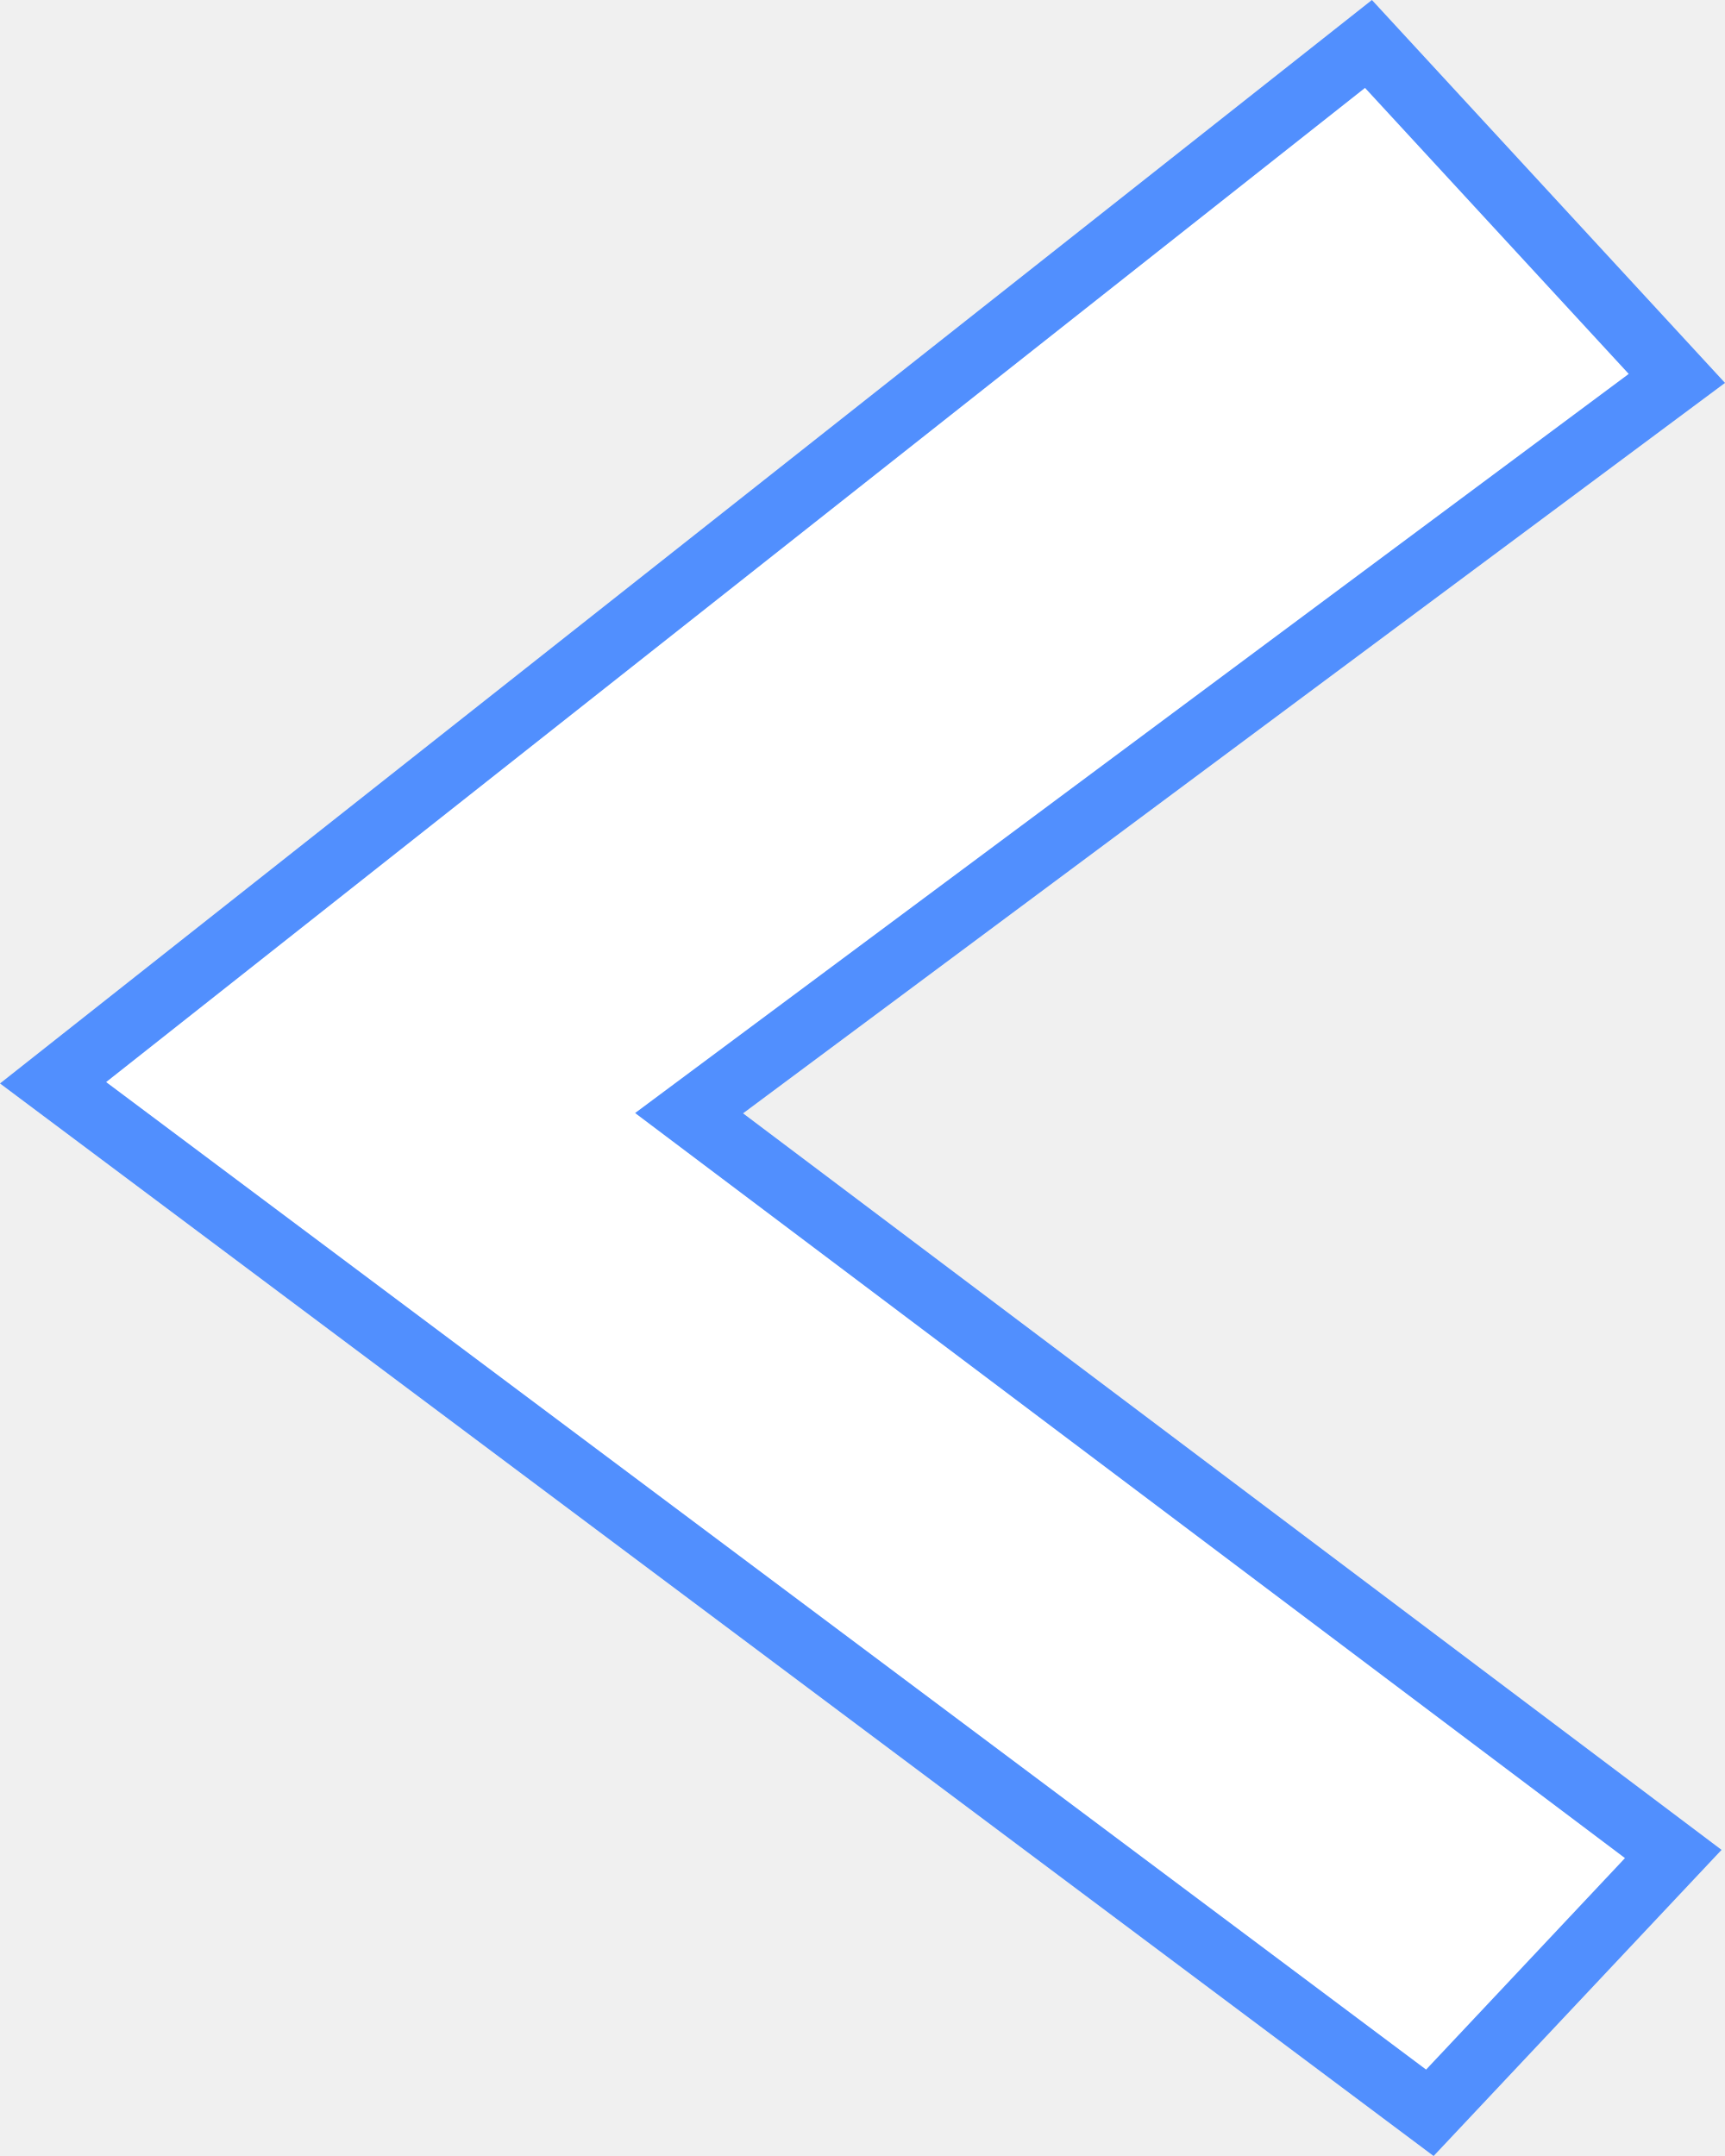
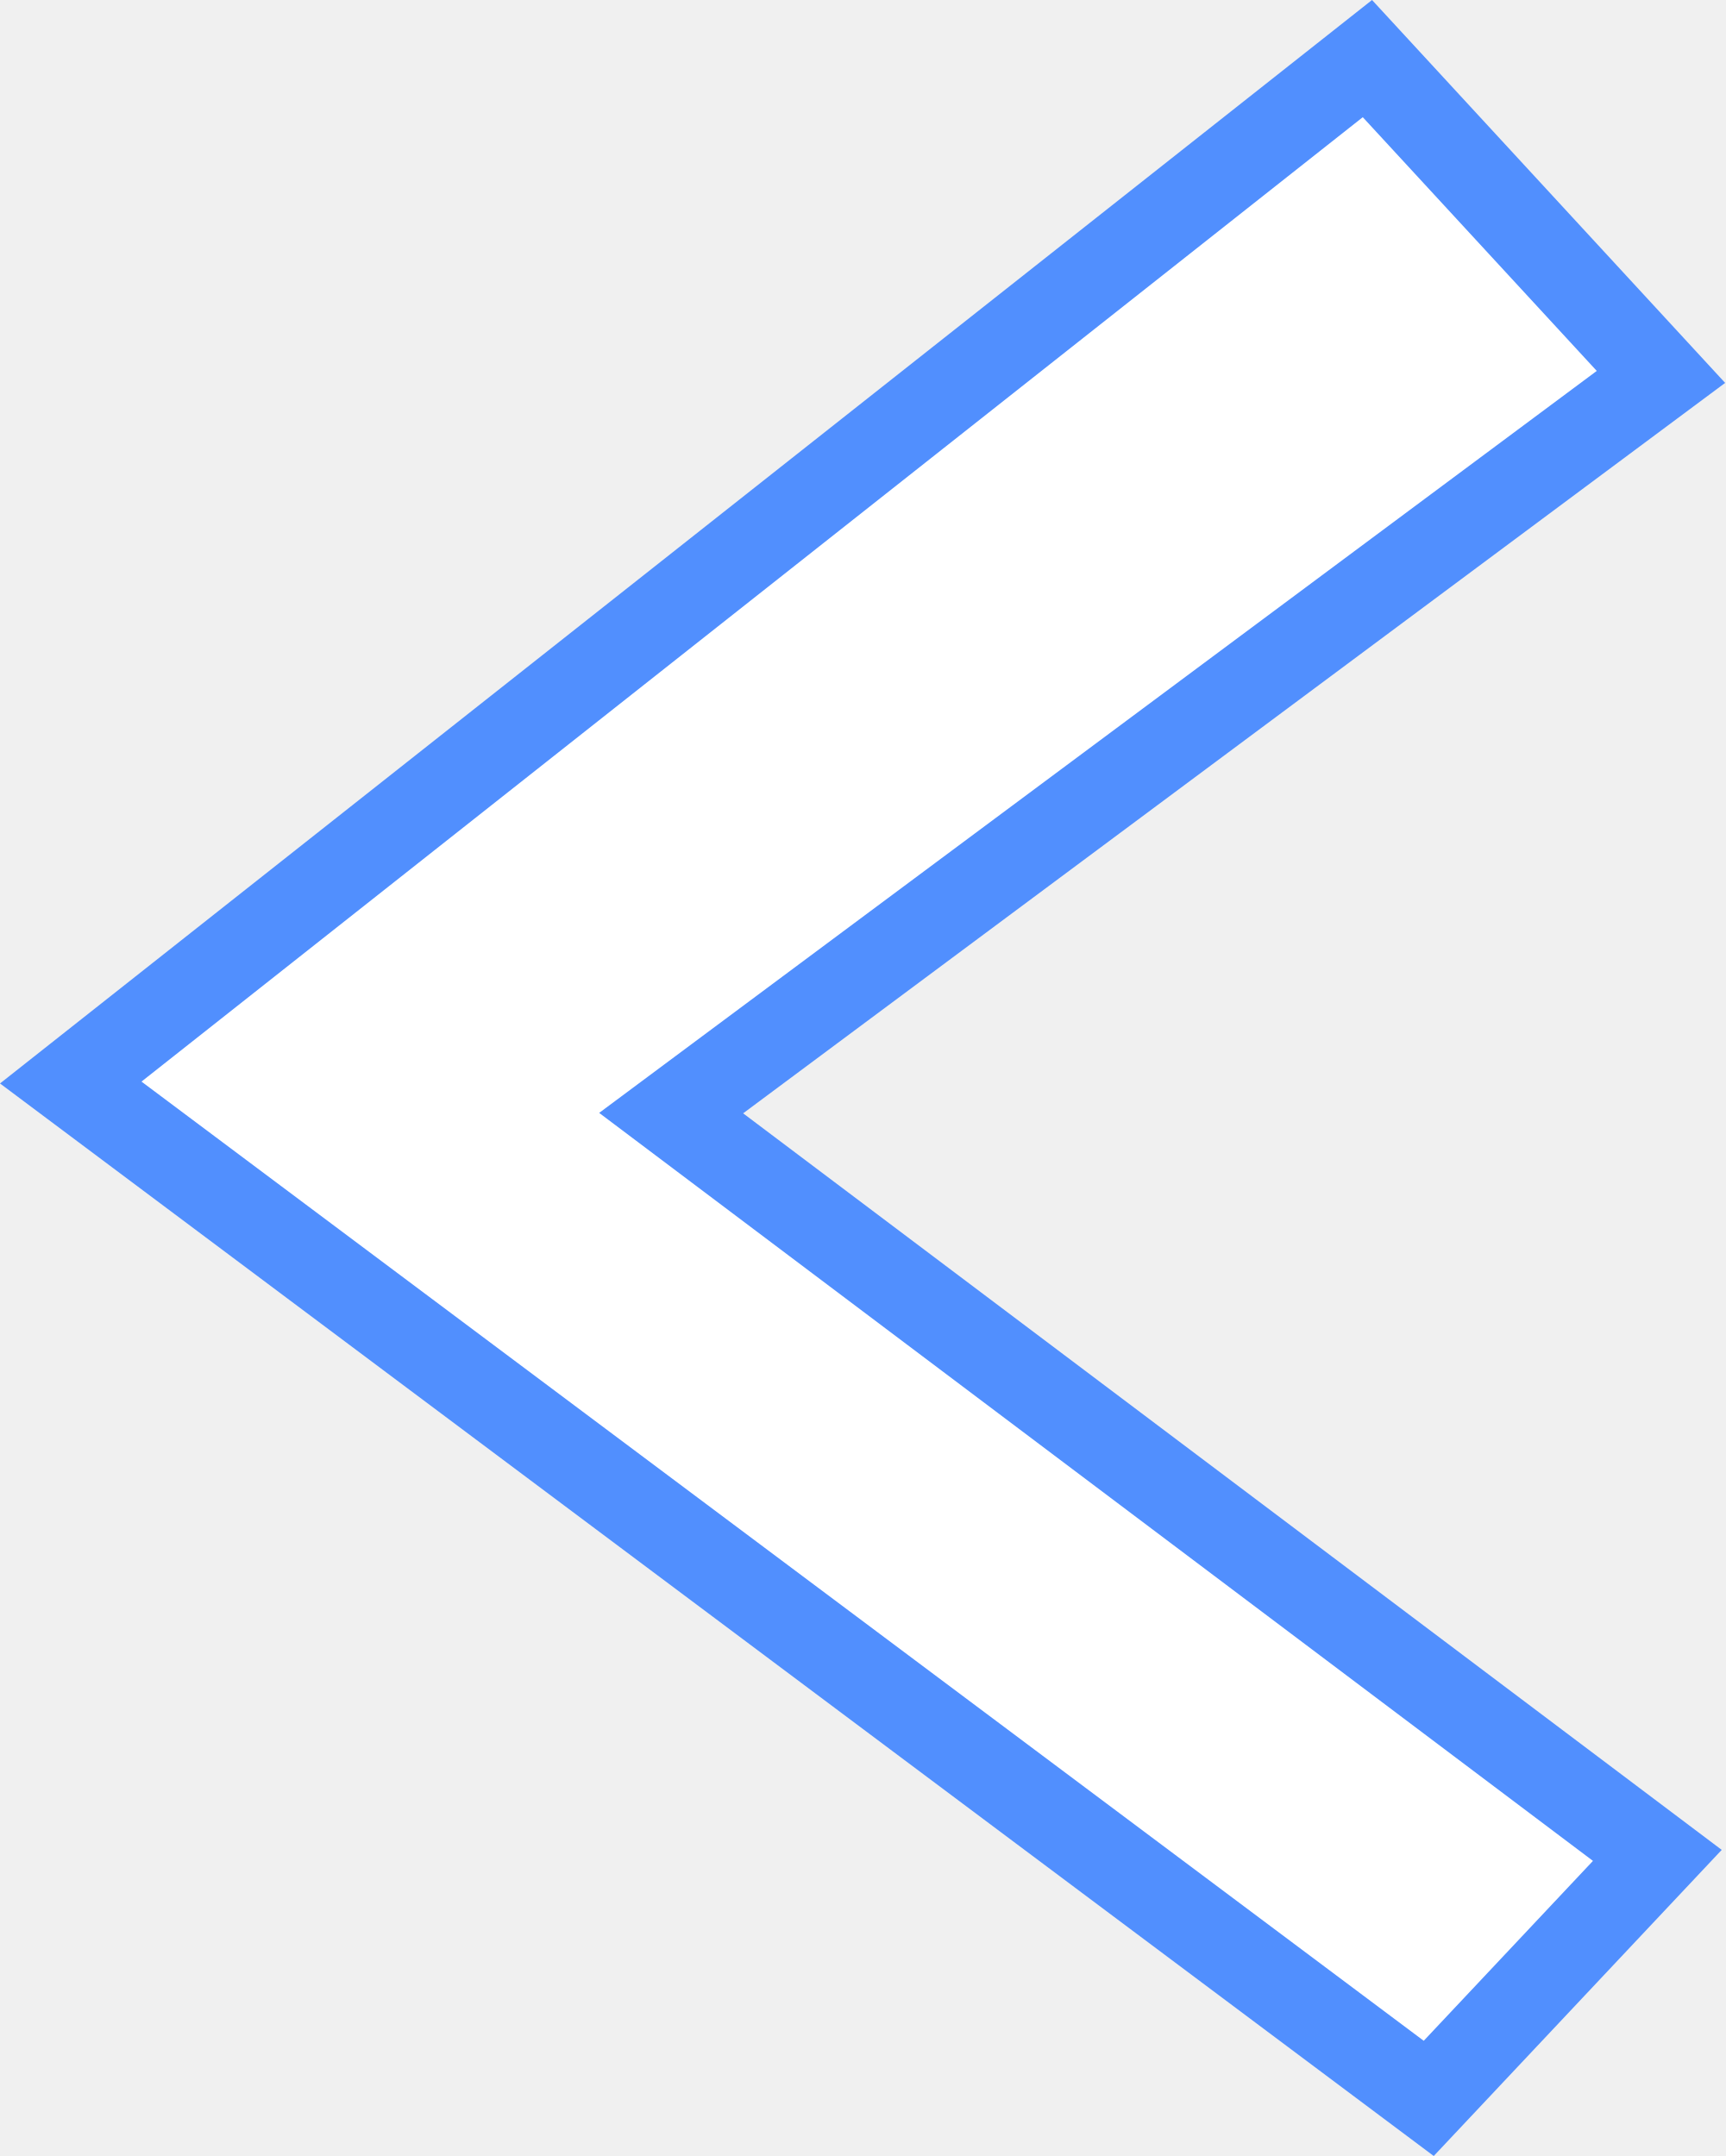
- <svg xmlns="http://www.w3.org/2000/svg" version="1.1" id="图层_1" x="0px" y="0px" width="80px" height="100px" viewBox="0 0 80 100" enable-background="new 0 0 80 100" xml:space="preserve">
+ <svg xmlns="http://www.w3.org/2000/svg" version="1.1" id="图层_1" x="0px" y="0px" width="60px" height="75px" viewBox="10 12.5 60 75" enable-background="new 10 12.5 60 75" xml:space="preserve">
  <g>
-     <polygon fill="#FFFFFF" points="77.768,17.551 31.957,51.631 77.602,85.993 66.313,97.996 2.461,50.221 63.465,2.038  " />
-     <path fill="#518FFE" d="M66.138,95.992L4.922,50.189L63.305,4.077l12.23,13.266L32.67,49.232l-3.216,2.393l3.202,2.411   l42.705,32.147L66.138,95.992 M66.486,100l13.354-14.199l-45.38-34.162L80,17.76L63.625,0L0,50.253L66.486,100L66.486,100z" />
+     <polygon fill="#FFFFFF" points="12.461,50.158 57.558,14.539 67.768,25.612 33.342,51.222 67.642,77.042 59.69,85.496  " />
+     <path fill="#518FFE" d="M57.397,16.577l8.138,8.826l-31.48,23.418l-3.216,2.393l3.203,2.411l31.361,23.609l-5.886,6.258   L14.921,50.125L57.397,16.577 M57.719,12.5L10,50.19L59.865,87.5l10.016-10.649L35.846,51.229L70,25.82L57.719,12.5L57.719,12.5z" />
  </g>
</svg>
